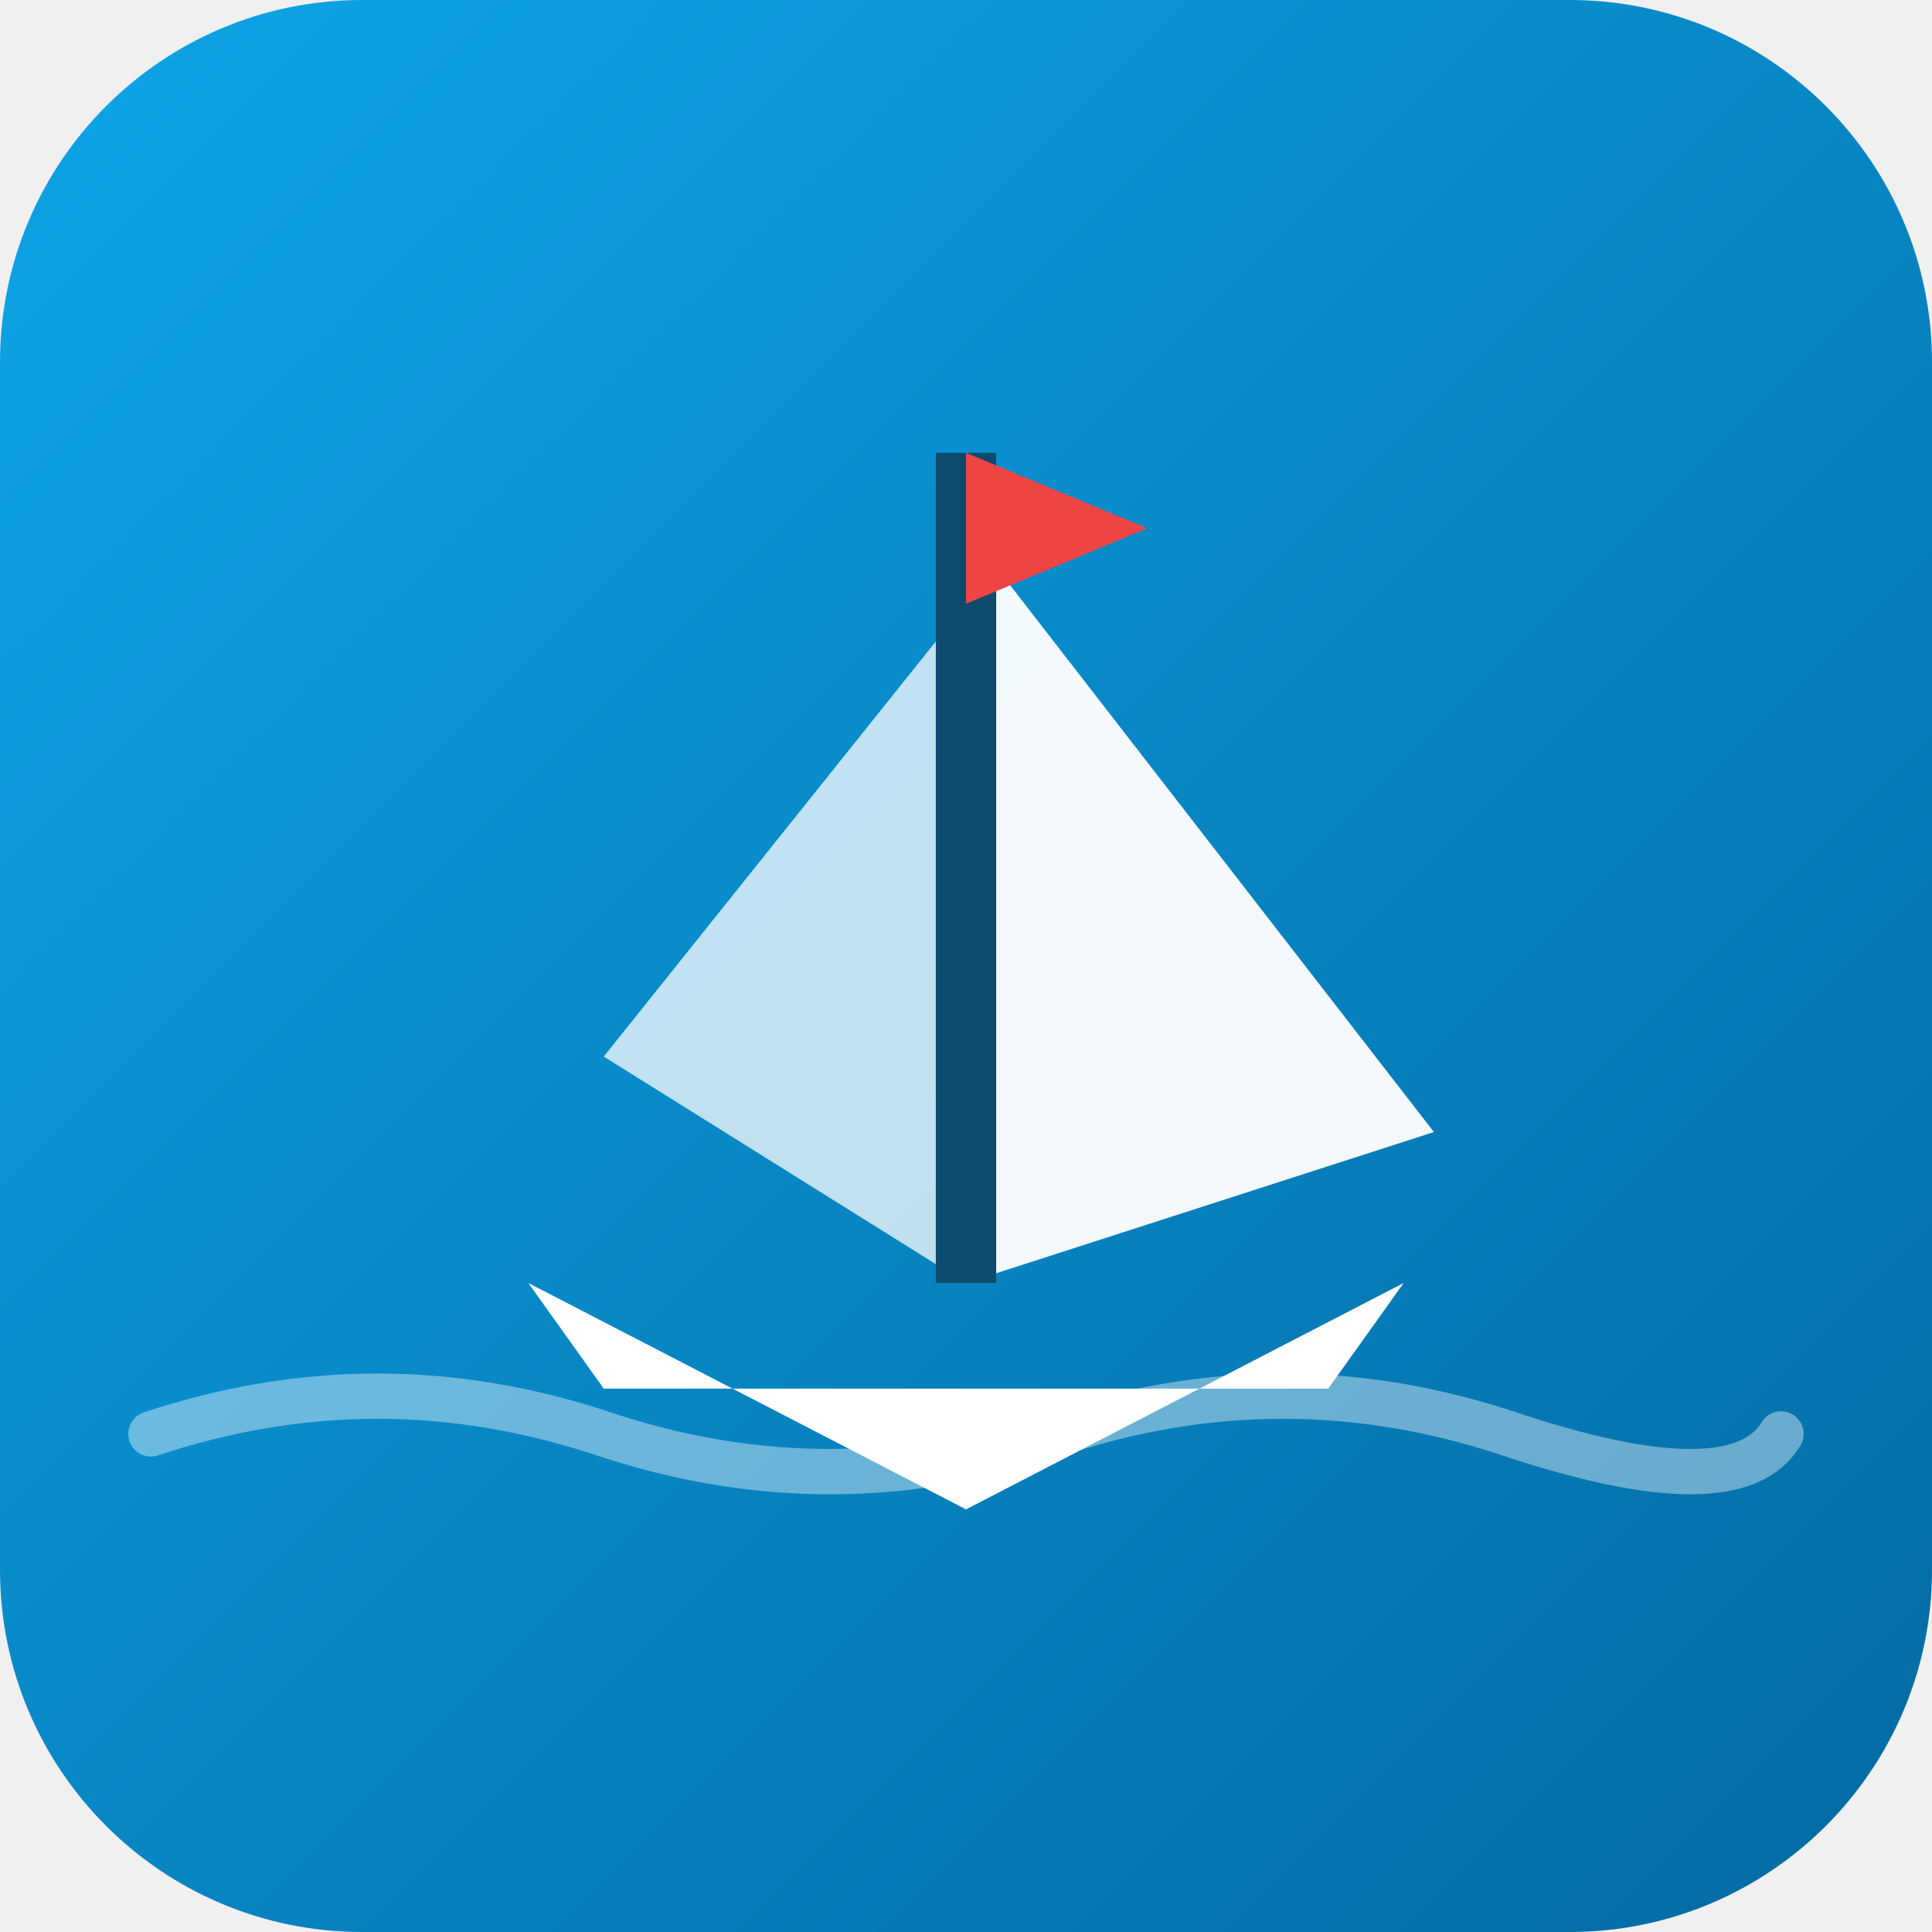
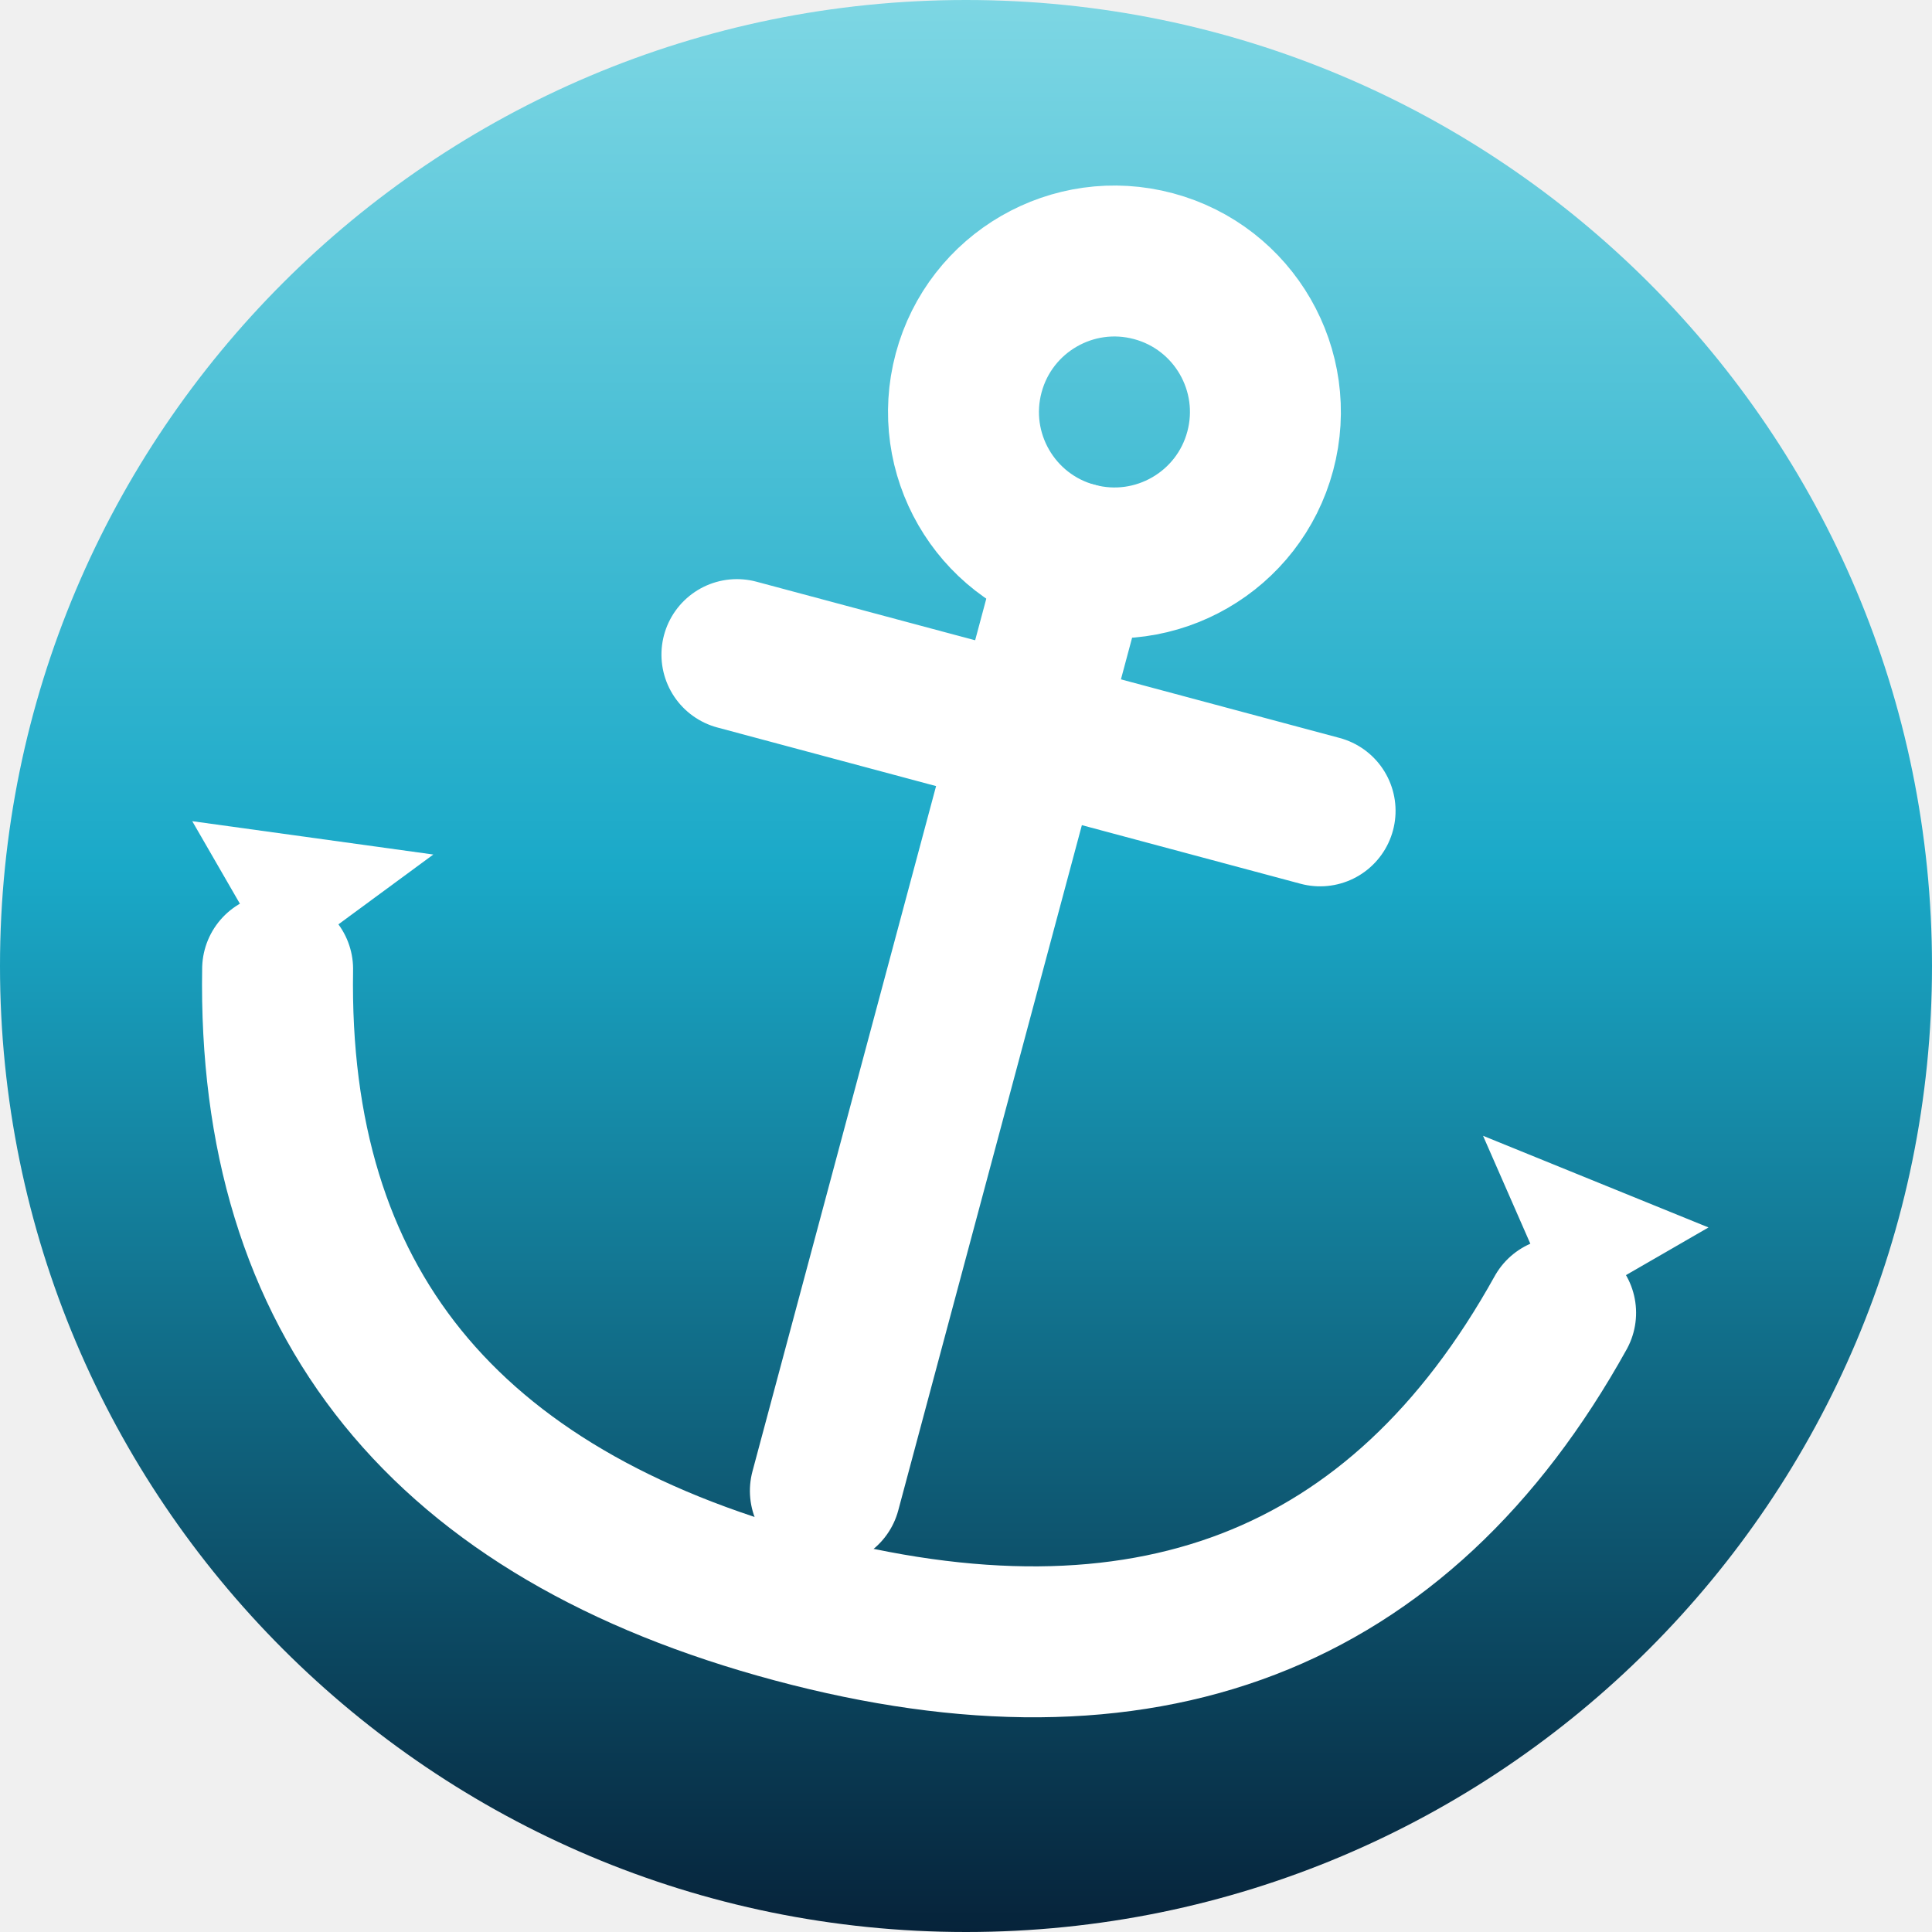
- <svg xmlns="http://www.w3.org/2000/svg" viewBox="0 0 128 128">
+ <svg xmlns="http://www.w3.org/2000/svg" viewBox="0 0 64 64">
  <defs>
-     <linearGradient id="bgGradient" x1="0%" y1="0%" x2="100%" y2="100%">
-       <stop offset="0%" style="stop-color:#0ea5e9;stop-opacity:1" />
-       <stop offset="100%" style="stop-color:#0369a1;stop-opacity:1" />
+     <linearGradient id="ocean" x1="0" y1="0" x2="0" y2="1">
+       <stop offset="0" stop-color="#7ED7E4" />
+       <stop offset=".45" stop-color="#1AA9C8" />
+       <stop offset="1" stop-color="#062239" />
    </linearGradient>
  </defs>
-   <rect x="0" y="0" width="128" height="128" rx="24" fill="url(#bgGradient)" />
-   <path d="M35 85 L64 100 L93 85 L88 92 L40 92 Z" fill="#ffffff" />
-   <path d="M64 35 L64 85 L95 75 Z" fill="#ffffff" opacity="0.95" />
-   <path d="M64 40 L64 85 L40 70 Z" fill="#ffffff" opacity="0.75" />
-   <rect x="62" y="30" width="4" height="55" fill="#0c4a6e" />
-   <path d="M64 30 L76 35 L64 40 Z" fill="#ef4444" />
-   <path d="M10 95 Q25 90 40 95 T70 95 T100 95 T118 95" stroke="#ffffff" stroke-width="3" fill="none" opacity="0.4" stroke-linecap="round" />
+   <circle cx="32" cy="32" r="32" fill="url(#ocean)" />
+   <g transform="rotate(15 32 32)">
+     <g fill="none" stroke="#ffffff" stroke-width="5" stroke-linecap="round" stroke-linejoin="round">
+       <circle cx="32" cy="13" r="5" />
+       <line x1="32" y1="18" x2="32" y2="50" />
+       <line x1="22" y1="24" x2="42" y2="24" />
+       <path d="M 10 38 Q 14 54 32 54 Q 50 54 54 38" />
+     </g>
+     <g fill="#ffffff">
+       <path d="M 10 38 L 6 34 L 14 33 Z" />
+       <path d="M 54 38 L 58 34 L 50 33 Z" />
+     </g>
+   </g>
</svg>
